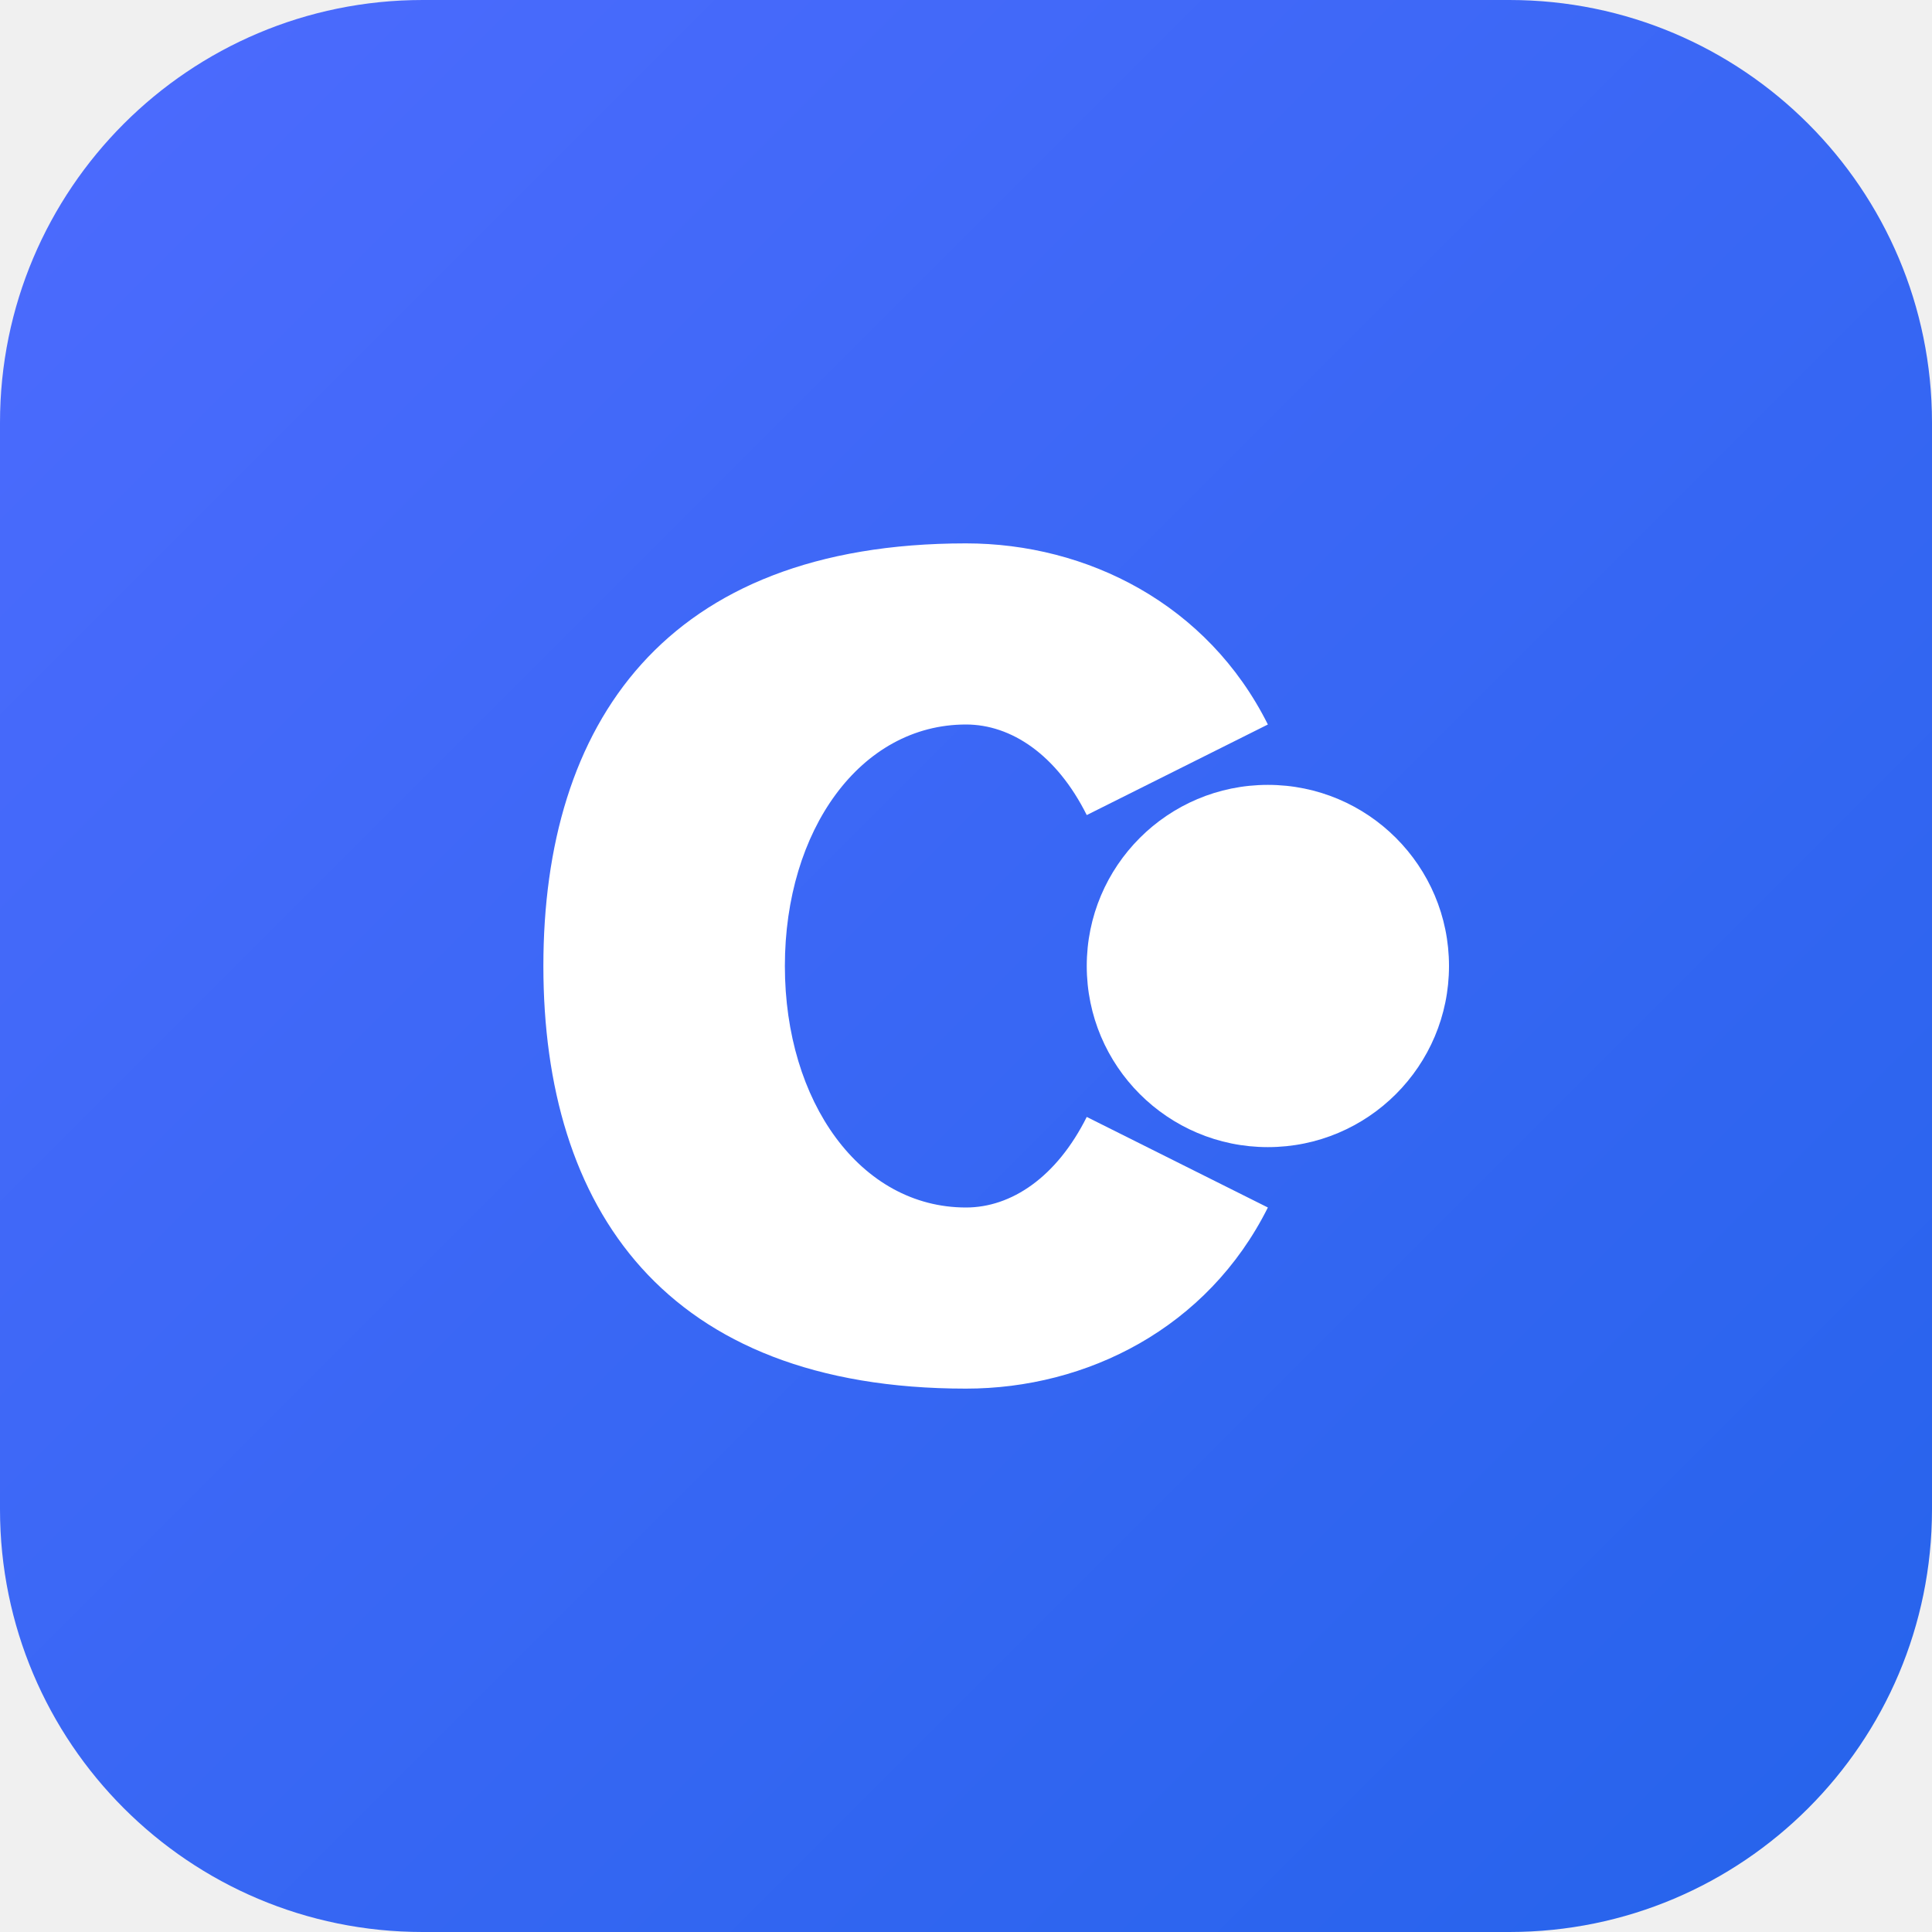
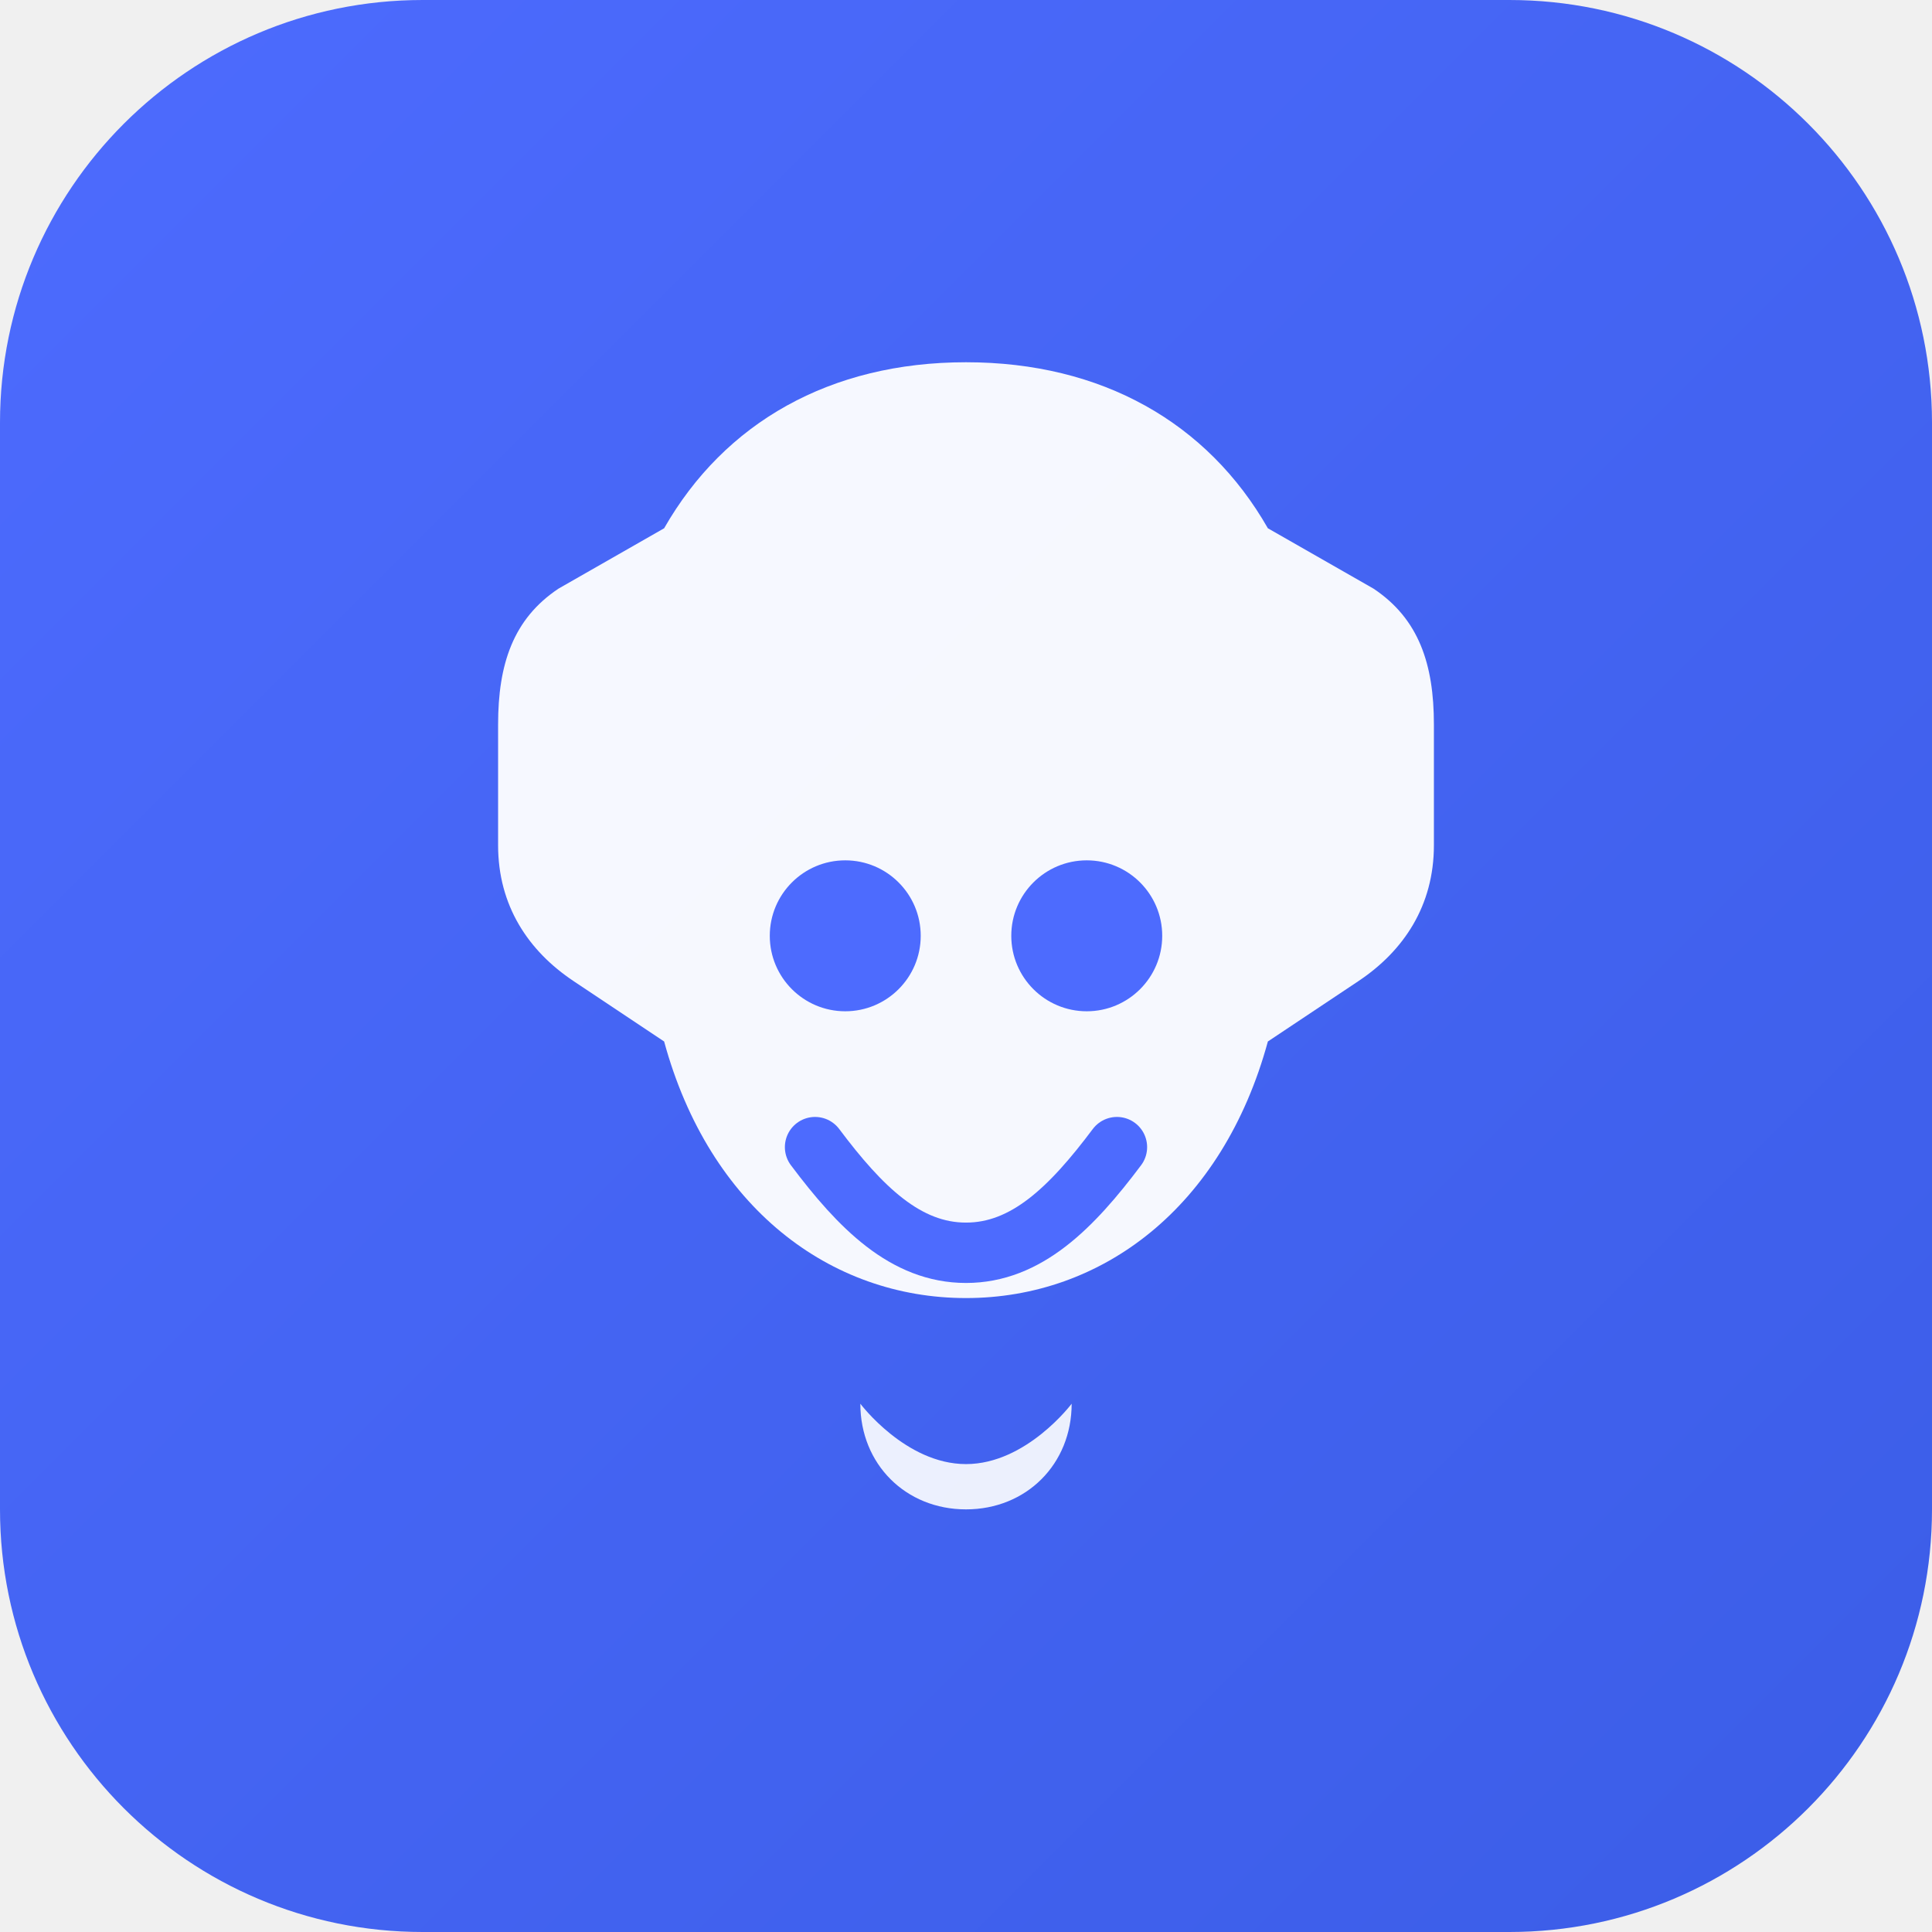
<svg xmlns="http://www.w3.org/2000/svg" viewBox="0 0 64 64" fill="none">
  <defs>
-     <linearGradient id="ds-grad" x1="0" y1="0" x2="1" y2="1">
+     <linearGradient id="ds-bg" x1="0" y1="0" x2="1" y2="1">
      <stop offset="0%" stop-color="#4D6BFE" />
-       <stop offset="100%" stop-color="#2563EB" />
+       <stop offset="100%" stop-color="#3B5DE7" />
    </linearGradient>
  </defs>
-   <rect width="64" height="64" rx="14" fill="url(#ds-grad)" />
-   <path d="M18 32c0-8 4-14 14-14 4 0 8 2 10 6l-6 3c-1-2-2.5-3-4-3-3.5 0-6 3.5-6 8s2.5 8 6 8c1.5 0 3-1 4-3l6 3c-2 4-6 6-10 6-10 0-14-6-14-14z" fill="white" />
-   <circle cx="42" cy="32" r="6" fill="white" />
+   <rect width="64" height="64" rx="14" fill="url(#ds-bg)" />
+   <path d="M32 12c-4.5 0-8 2-10 5.5l-3.5 2c-1.5 1-2 2.5-2 4.5v4c0 2 1 3.5 2.5 4.5l3 2c1.5 5.5 5.5 8.5 10 8.5s8.5-3 10-8.5l3-2c1.5-1 2.5-2.5 2.5-4.5v-4c0-2-.5-3.5-2-4.5l-3.5-2c-2-3.5-5.5-5.5-10-5.5z" fill="white" opacity="0.95" />
+   <circle cx="28" cy="31" r="2.5" fill="#4D6BFE" />
+   <circle cx="36" cy="31" r="2.5" fill="#4D6BFE" />
+   <path d="M27 38c1.5 2 3 3.5 5 3.5s3.5-1.5 5-3.5" stroke="#4D6BFE" stroke-width="2" stroke-linecap="round" fill="none" />
+   <path d="M32 50c-2 0-3.5-1.5-3.5-3.5 0 0 1.5 2 3.5 2s3.5-2 3.5-2c0 2-1.5 3.5-3.5 3.5z" fill="white" opacity="0.9" />
</svg>
